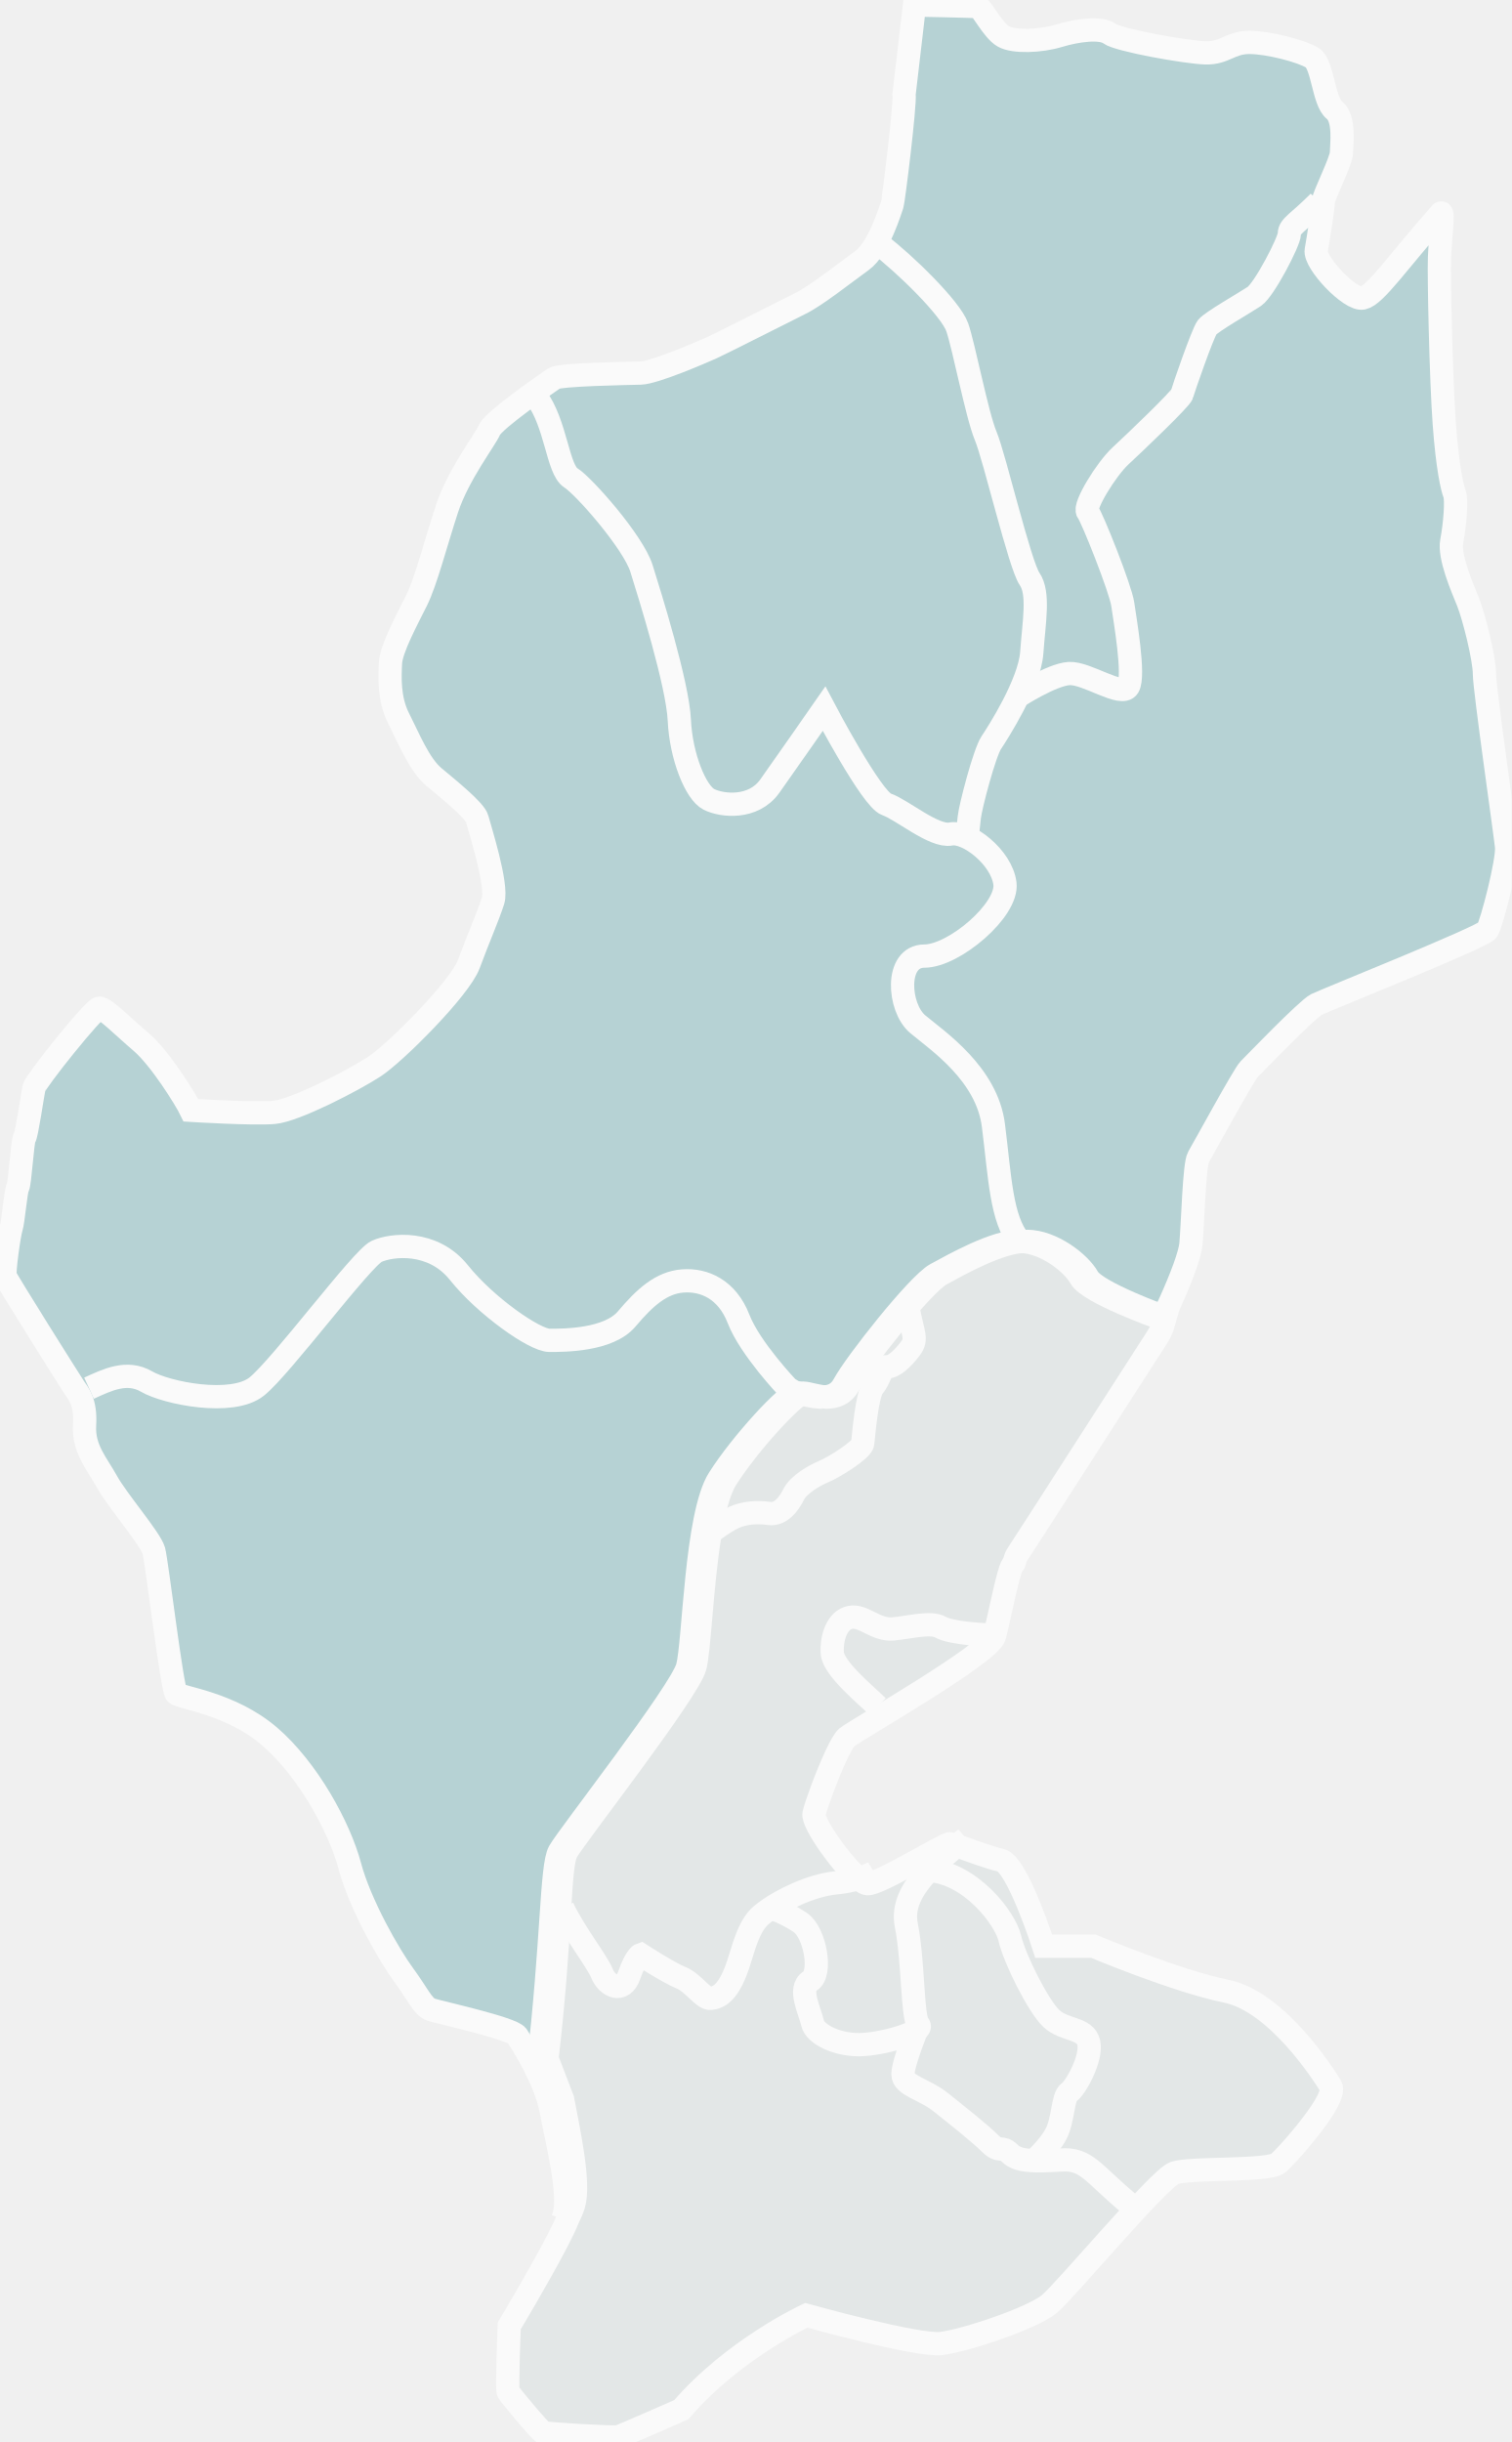
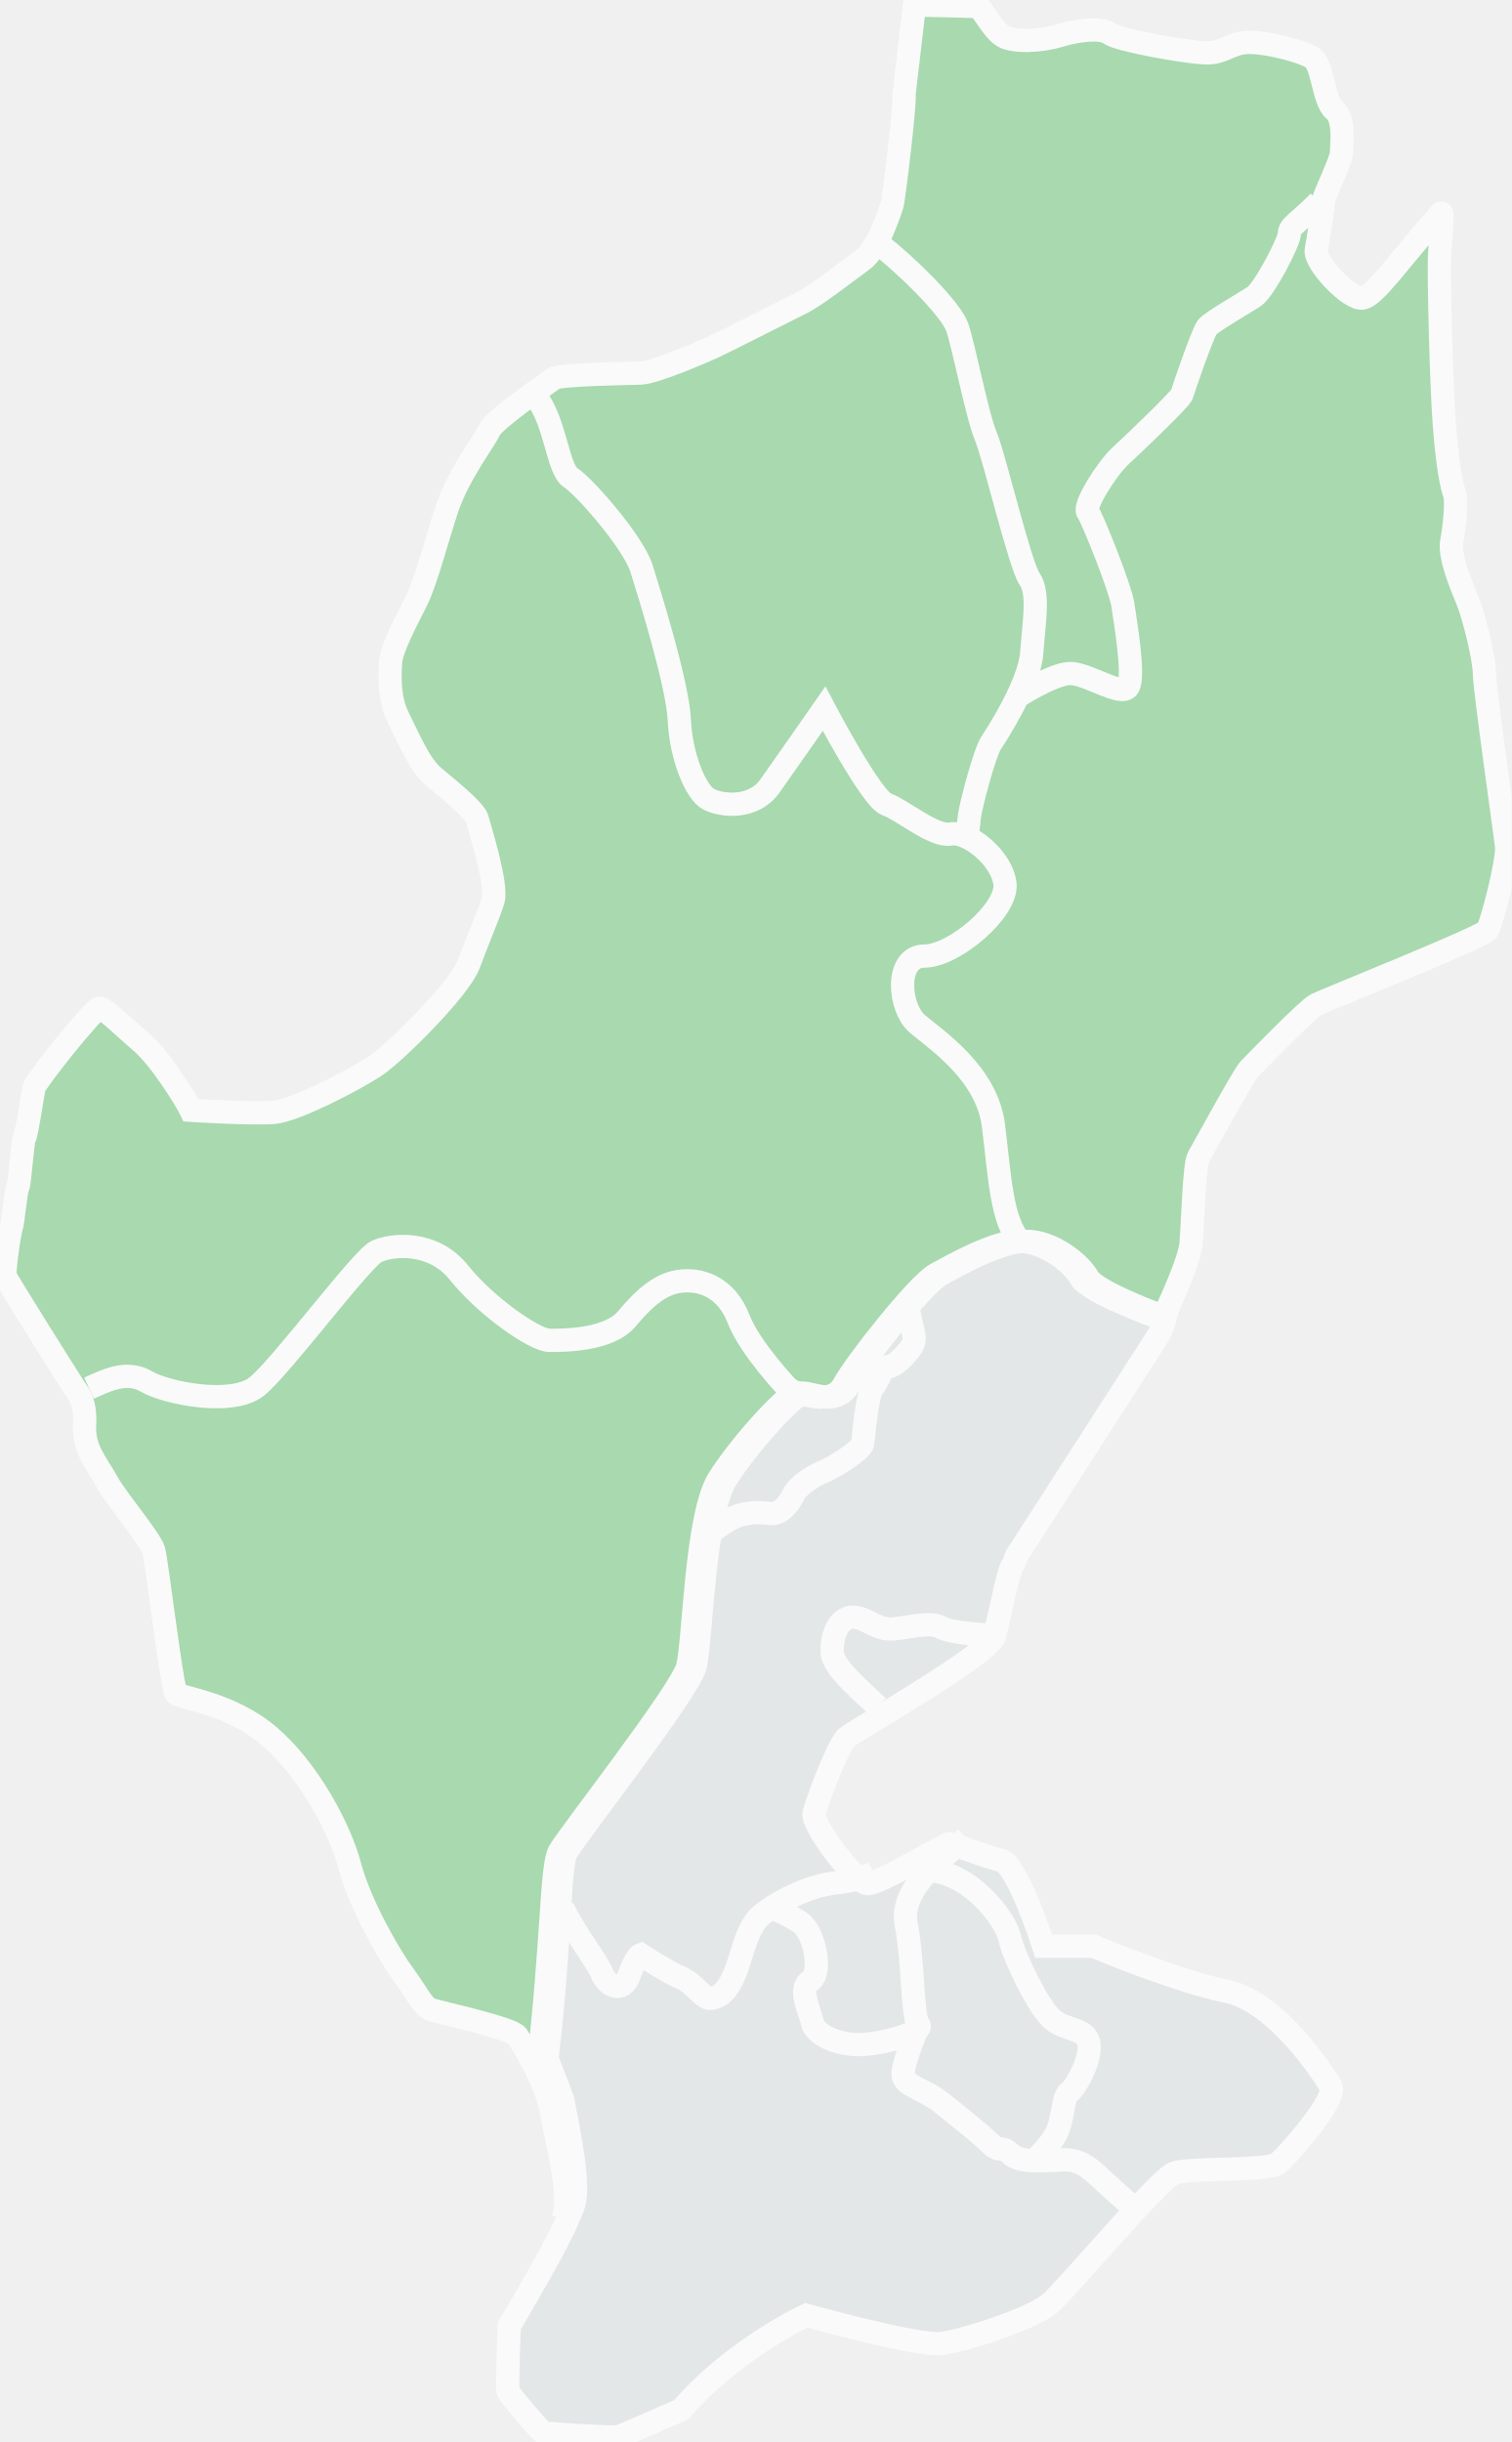
<svg xmlns="http://www.w3.org/2000/svg" width="195" height="315" viewBox="0 0 195 315" fill="none">
-   <g opacity="0.65" clip-path="url(#clip0_1087_5619)">
-     <path d="M191.873 120.002C191.326 120.851 171.031 128.969 169.822 129.573C168.613 130.181 161.787 137.267 161.125 137.936C160.459 138.6 155.145 148.355 154.602 149.263C154.055 150.171 153.876 157.746 153.632 160.47C153.393 163.199 148.985 172.71 146.87 175.679C144.871 178.489 131.996 198.822 130.159 201.637C130.309 201.11 130.45 200.728 130.561 200.574C131.103 199.816 145.482 177.367 147.473 174.312C149.267 171.562 149.16 171.75 149.677 169.912C149.677 169.912 140.77 166.725 139.706 164.81C138.647 162.895 135.042 160.128 131.859 160.128C131.808 160.128 131.757 160.128 131.701 160.132C131.65 160.128 131.594 160.128 131.543 160.128C128.361 160.128 123.06 163.105 120.727 164.382C118.395 165.658 110.334 175.867 108.848 178.635C108.194 179.847 107.13 180.203 106.054 180.216H106.037C104.777 180.152 103.559 179.702 103.012 179.702C102.987 179.702 102.953 179.706 102.918 179.715C101.645 180.032 95.934 186.201 93.042 190.763C92.073 192.297 91.393 195.082 90.894 198.252C89.864 204.755 89.582 212.865 89.014 215.012C88.164 218.203 73.529 236.925 72.469 238.84C71.406 240.755 71.833 249.152 69.924 265.534L71.94 270.8C72.666 274.66 74.217 281.617 73.354 284.436C73.226 284.865 72.957 285.49 72.598 286.24C72.657 286.077 72.713 285.927 72.751 285.798C73.61 282.979 71.799 276.031 71.077 272.166C70.351 268.306 67.361 263.628 66.724 262.626C66.092 261.627 56.621 259.584 55.579 259.22C54.541 258.855 53.858 257.176 52.046 254.721C50.235 252.267 46.429 245.635 45.118 240.682C43.802 235.73 39.722 228.232 34.742 223.961C29.757 219.69 23.281 219.009 22.734 218.465C22.191 217.916 20.243 201.517 19.838 200.017C19.427 198.518 15.079 193.471 13.81 191.158C12.541 188.84 10.73 186.929 10.91 183.84C11.093 180.751 10.094 179.753 9.551 178.935C9.009 178.117 0.854 165.166 0.67 164.622C0.491 164.077 1.17 159.215 1.444 158.397C1.713 157.578 2.033 153.534 2.302 153.127C2.576 152.716 2.892 147.039 3.165 146.765C3.434 146.491 4.207 141.132 4.387 140.313C4.57 139.495 12.089 130.044 12.815 130.044C13.541 130.044 15.758 132.315 18.206 134.406C20.654 136.496 23.96 141.813 24.639 143.222C24.639 143.222 32.61 143.719 35.331 143.492C38.048 143.265 45.571 139.358 48.287 137.589C51.004 135.815 59.343 127.457 60.474 124.364C61.606 121.275 62.965 118.186 63.601 116.185C64.234 114.189 61.833 106.734 61.56 105.646C61.29 104.554 57.89 101.829 55.989 100.24C54.084 98.65 52.683 95.15 51.414 92.652C50.145 90.15 50.282 87.336 50.372 85.519C50.462 83.698 52.499 79.928 53.725 77.474C54.947 75.023 56.216 70.023 57.664 65.615C59.116 61.211 62.602 56.713 63.149 55.44C63.691 54.168 70.757 49.305 71.483 48.804C72.209 48.307 80.817 48.17 82.628 48.123C84.439 48.08 90.603 45.398 91.825 44.854C93.046 44.306 101.338 40.082 103.286 39.126C105.234 38.175 108.903 35.266 111.167 33.63C113.435 31.993 114.884 26.904 115.067 26.497C115.247 26.09 116.806 13.366 116.626 12.136L117.968 0.65C117.968 0.65 125.746 0.792 126.169 0.865C126.597 0.933 128.079 3.911 129.424 4.69C130.766 5.47 134.23 5.329 136.563 4.622C138.899 3.911 142.009 3.486 143.141 4.339C144.269 5.187 153.039 6.747 155.512 6.82C157.985 6.888 158.694 5.47 161.168 5.47C163.641 5.47 167.955 6.605 169.301 7.458C170.642 8.31 170.715 13.057 172.129 14.193C173.543 15.328 173.047 18.734 173.047 19.723C173.047 20.713 170.715 25.327 170.715 25.965C170.715 26.604 170.078 30.716 169.797 32.276C169.51 33.835 174.179 38.801 175.807 38.445C177.43 38.09 180.331 33.767 185.875 27.495C186.26 27.062 185.786 30.948 185.696 33.223C185.602 35.493 185.892 48.971 186.315 54.695C186.738 60.423 187.341 62.938 187.644 63.721C187.943 64.51 187.674 67.753 187.281 69.784C186.888 71.81 188.592 75.704 189.365 77.611C190.134 79.521 191.493 84.971 191.493 86.924C191.493 88.878 194.167 107.403 194.346 109.219C194.53 111.036 192.415 119.154 191.873 120.002Z" fill="#97C2C4" stroke="white" stroke-width="3" stroke-miterlimit="10" />
+   <g opacity="0.65" clip-path="url(#clip0_1786_6577)">
+     <path d="M191.873 120.002C191.326 120.851 171.031 128.969 169.822 129.573C168.613 130.181 161.787 137.267 161.125 137.936C160.459 138.6 155.145 148.355 154.602 149.263C154.055 150.171 153.876 157.746 153.632 160.47C153.393 163.199 148.985 172.71 146.87 175.679C144.871 178.489 131.996 198.822 130.159 201.637C130.309 201.11 130.45 200.728 130.561 200.574C131.103 199.816 145.482 177.367 147.473 174.312C149.267 171.562 149.16 171.75 149.677 169.912C149.677 169.912 140.77 166.725 139.706 164.81C138.647 162.895 135.042 160.128 131.859 160.128C131.808 160.128 131.757 160.128 131.701 160.132C131.65 160.128 131.594 160.128 131.543 160.128C128.361 160.128 123.06 163.105 120.727 164.382C118.395 165.658 110.334 175.867 108.848 178.635C108.194 179.847 107.13 180.203 106.054 180.216H106.037C104.777 180.152 103.559 179.702 103.012 179.702C102.987 179.702 102.953 179.706 102.918 179.715C101.645 180.032 95.934 186.201 93.042 190.763C92.073 192.297 91.393 195.082 90.894 198.252C89.864 204.755 89.582 212.865 89.014 215.012C88.164 218.203 73.529 236.925 72.469 238.84C71.406 240.755 71.833 249.152 69.924 265.534L71.94 270.8C72.666 274.66 74.217 281.617 73.354 284.436C73.226 284.865 72.957 285.49 72.598 286.24C72.657 286.077 72.713 285.927 72.751 285.798C73.61 282.979 71.799 276.031 71.077 272.166C70.351 268.306 67.361 263.628 66.724 262.626C66.092 261.627 56.621 259.584 55.579 259.22C54.541 258.855 53.858 257.176 52.046 254.721C50.235 252.267 46.429 245.635 45.118 240.682C43.802 235.73 39.722 228.232 34.742 223.961C29.757 219.69 23.281 219.009 22.734 218.465C22.191 217.916 20.243 201.517 19.838 200.017C19.427 198.518 15.079 193.471 13.81 191.158C12.541 188.84 10.73 186.929 10.91 183.84C11.093 180.751 10.094 179.753 9.551 178.935C9.009 178.117 0.854 165.166 0.67 164.622C0.491 164.077 1.17 159.215 1.444 158.397C1.713 157.578 2.033 153.534 2.302 153.127C2.576 152.716 2.892 147.039 3.165 146.765C3.434 146.491 4.207 141.132 4.387 140.313C4.57 139.495 12.089 130.044 12.815 130.044C13.541 130.044 15.758 132.315 18.206 134.406C20.654 136.496 23.96 141.813 24.639 143.222C24.639 143.222 32.61 143.719 35.331 143.492C38.048 143.265 45.571 139.358 48.287 137.589C51.004 135.815 59.343 127.457 60.474 124.364C61.606 121.275 62.965 118.186 63.601 116.185C64.234 114.189 61.833 106.734 61.56 105.646C61.29 104.554 57.89 101.829 55.989 100.24C54.084 98.65 52.683 95.15 51.414 92.652C50.145 90.15 50.282 87.336 50.372 85.519C50.462 83.698 52.499 79.928 53.725 77.474C54.947 75.023 56.216 70.023 57.664 65.615C59.116 61.211 62.602 56.713 63.149 55.44C63.691 54.168 70.757 49.305 71.483 48.804C72.209 48.307 80.817 48.17 82.628 48.123C84.439 48.08 90.603 45.398 91.825 44.854C93.046 44.306 101.338 40.082 103.286 39.126C105.234 38.175 108.903 35.266 111.167 33.63C113.435 31.993 114.884 26.904 115.067 26.497C115.247 26.09 116.806 13.366 116.626 12.136L117.968 0.65C117.968 0.65 125.746 0.792 126.169 0.865C126.597 0.933 128.079 3.911 129.424 4.69C130.766 5.47 134.23 5.329 136.563 4.622C138.899 3.911 142.009 3.486 143.141 4.339C144.269 5.187 153.039 6.747 155.512 6.82C157.985 6.888 158.694 5.47 161.168 5.47C163.641 5.47 167.955 6.605 169.301 7.458C170.642 8.31 170.715 13.057 172.129 14.193C173.543 15.328 173.047 18.734 173.047 19.723C173.047 20.713 170.715 25.327 170.715 25.965C170.715 26.604 170.078 30.716 169.797 32.276C169.51 33.835 174.179 38.801 175.807 38.445C177.43 38.09 180.331 33.767 185.875 27.495C186.26 27.062 185.786 30.948 185.696 33.223C185.602 35.493 185.892 48.971 186.315 54.695C186.738 60.423 187.341 62.938 187.644 63.721C187.943 64.51 187.674 67.753 187.281 69.784C186.888 71.81 188.592 75.704 189.365 77.611C190.134 79.521 191.493 84.971 191.493 86.924C191.493 88.878 194.167 107.403 194.346 109.219C194.53 111.036 192.415 119.154 191.873 120.002Z" fill="#39B54A" fill-opacity="0.6" stroke="white" stroke-width="3" stroke-miterlimit="10" />
    <path d="M171.685 270C171.001 272.498 165.999 278.084 164.901 279.031C163.632 280.119 153.487 279.575 151.492 280.303C149.497 281.027 137.536 295.388 135.362 297.204C133.188 299.021 124.491 301.93 121.411 302.294C118.331 302.658 104.012 298.657 104.012 298.657C104.012 298.657 94.588 303.022 87.886 310.836C87.886 310.836 80.227 314.199 79.774 314.332C79.321 314.469 70.487 313.968 70.082 313.788C69.671 313.608 65.733 308.883 65.549 308.519C65.37 308.155 65.686 300.023 65.686 300.023C65.686 300.023 65.904 299.659 66.275 299.038C67.852 296.373 72.149 289.022 73.23 286.25C73.23 286.25 73.231 286.247 73.234 286.241C73.593 285.491 73.862 284.866 73.99 284.438C74.853 281.619 73.302 274.661 72.576 270.801L70.56 265.536C72.469 249.153 72.042 240.756 73.106 238.841C74.165 236.926 88.8 218.205 89.65 215.013C90.219 212.867 90.5 204.757 91.53 198.253C92.03 195.083 92.709 192.299 93.679 190.765C96.57 186.202 102.282 180.033 103.555 179.716C103.589 179.707 103.623 179.703 103.649 179.703C104.196 179.703 105.413 180.153 106.673 180.217H106.69C107.767 180.204 108.83 179.849 109.484 178.636C110.971 175.869 119.031 165.66 121.364 164.383C123.696 163.106 128.997 160.129 132.18 160.129C132.231 160.129 132.286 160.129 132.338 160.133C132.393 160.129 132.444 160.129 132.496 160.129C135.678 160.129 139.284 162.896 140.343 164.811C141.407 166.726 150.313 169.914 150.313 169.914C149.796 171.752 149.903 171.563 148.109 174.314C146.118 177.368 131.74 199.817 131.197 200.575C131.086 200.73 130.945 201.111 130.796 201.638C130.689 201.796 130.62 201.899 130.591 201.942C130.095 202.628 129.1 207.687 128.472 210.326C128.408 210.588 128.352 210.823 128.297 211.029C127.694 213.329 110.355 223.174 109.24 224.113C108.894 224.404 108.386 225.321 107.839 226.486C107.839 226.499 107.831 226.512 107.822 226.525C106.609 229.138 105.216 232.981 105.011 233.957C104.755 235.157 108.736 240.696 110.915 242.449C111.317 242.774 111.658 242.971 111.897 242.984C113.435 243.074 121.953 237.745 122.56 237.835C122.735 237.86 123.218 238.023 123.858 238.246C125.388 238.781 127.81 239.677 129.1 239.955C131.231 240.414 134.64 251.043 134.64 251.043H141.043C141.043 251.043 151.672 255.524 158.199 256.856C164.722 258.189 170.702 267.519 171.667 269.096C171.796 269.306 171.791 269.619 171.685 270Z" fill="#DCE2E2" stroke="white" stroke-width="3" stroke-miterlimit="10" />
    <path d="M131.701 160.133C134.845 160.218 138.348 162.922 139.39 164.807C140.454 166.722 149.36 169.913 149.36 169.913" stroke="white" stroke-width="3" stroke-miterlimit="10" />
    <path d="M106.037 180.218C104.824 180.226 103.59 179.811 102.919 179.716C102.838 179.703 102.761 179.699 102.697 179.699C101.638 179.699 95.696 186.083 92.727 190.761C89.758 195.443 89.544 211.822 88.698 215.013C87.848 218.205 73.213 236.922 72.154 238.837C71.09 240.752 71.304 250.328 69.394 266.706" stroke="white" stroke-width="3" stroke-miterlimit="10" />
    <path d="M11.486 179.065C13.819 178.002 16.365 176.726 18.911 178.212C21.456 179.699 29.94 181.404 33.123 178.85C36.305 176.297 46.698 162.258 48.608 161.405C50.517 160.553 55.818 159.915 59.214 164.173C62.61 168.431 68.971 172.896 70.88 172.896C72.79 172.896 78.518 172.895 80.851 170.128C83.183 167.36 85.306 165.45 88.061 165.235C90.817 165.021 93.79 166.298 95.272 170.128C96.754 173.958 101.637 179.065 101.637 179.065L102.696 179.703" stroke="white" stroke-width="3" stroke-miterlimit="10" />
    <path d="M69.18 51.213C71.726 54.614 71.939 60.574 73.635 61.636C75.331 62.699 81.696 69.935 82.755 73.336C83.815 76.738 87.42 88.228 87.633 92.906C87.847 97.584 89.757 102.267 91.453 103.115C93.148 103.964 97.181 104.392 99.3 101.414C101.418 98.437 106.301 91.415 106.301 91.415C106.301 91.415 112.452 103.115 114.362 103.754C116.271 104.392 120.513 108.008 122.636 107.584C124.759 107.159 129.21 110.561 129.637 113.967C130.065 117.373 123.063 123.328 119.244 123.328C115.425 123.328 115.853 129.994 118.394 132.119C120.936 134.244 127.305 138.502 128.151 145.168C128.997 151.834 129.142 157.224 131.543 160.129" stroke="white" stroke-width="3" stroke-miterlimit="10" />
    <path d="M113.303 31.428C116.694 33.981 122.636 39.795 123.482 42.207C124.328 44.619 126.028 53.551 127.16 56.246C128.292 58.941 131.543 72.838 132.816 74.68C134.089 76.523 133.38 80.211 133.098 84.183C132.816 88.154 128.715 94.537 127.865 95.81C127.015 97.082 125.178 104.035 125.037 105.453C124.896 106.871 124.755 108.007 124.755 108.007" stroke="white" stroke-width="3" stroke-miterlimit="10" />
    <path d="M170.147 26.039C167.46 28.734 166.328 29.158 166.328 30.152C166.328 31.146 163.078 37.383 161.805 38.236C160.532 39.089 156.29 41.496 155.726 42.207C155.162 42.919 152.616 50.292 152.475 50.857C152.334 51.423 146.396 57.099 144.555 58.8C142.714 60.501 139.745 65.325 140.314 66.031C140.882 66.738 144.555 75.958 144.837 77.946C145.119 79.934 146.392 87.165 145.546 88.583C144.701 90.001 140.173 86.741 137.909 86.882C135.645 87.024 131.262 89.86 131.262 89.86" stroke="white" stroke-width="3" stroke-miterlimit="10" />
    <path d="M72.576 246.072C74.063 249.263 77.032 252.986 77.668 254.58C78.305 256.174 80.321 257.24 81.167 254.794C82.012 252.348 82.653 252.134 82.653 252.134C82.653 252.134 86.258 254.473 87.852 255.111C89.445 255.749 90.714 257.879 91.671 257.772C92.628 257.664 94.11 257.24 95.49 252.558C96.87 247.875 97.715 247.344 99.202 246.281C100.688 245.219 104.503 243.197 107.792 242.88C111.082 242.563 112.777 241.496 112.777 241.496" stroke="white" stroke-width="3" stroke-miterlimit="10" />
    <path d="M113.197 220.118C111.817 218.735 107.468 215.226 107.362 213.204C107.255 211.182 107.998 208.95 109.694 208.628C111.39 208.307 112.983 210.329 115.209 210.119C117.434 209.909 120.087 209.164 121.36 209.905C122.633 210.646 126.768 210.86 126.768 210.86H127.405" stroke="white" stroke-width="3" stroke-miterlimit="10" />
    <path d="M117.122 168.637C117.759 172.145 118.395 172.677 117.438 173.953C116.481 175.23 115.213 176.4 114.469 176.292C113.726 176.185 113.517 177.886 112.667 178.846C111.817 179.805 111.394 185.332 111.287 186.185C111.18 187.037 107.575 189.269 106.302 189.8C105.029 190.332 103.013 191.501 102.376 192.778C101.74 194.055 100.68 195.438 99.194 195.224C97.707 195.01 96.011 195.117 94.631 195.755C93.252 196.394 90.812 198.309 90.812 198.309" stroke="white" stroke-width="3" stroke-miterlimit="10" />
    <path d="M124.598 237.109C121.735 239.556 115.956 243.518 116.908 248.304C117.861 253.089 117.652 260.325 118.497 261.173C119.343 262.022 114.572 263.513 111.394 263.727C108.215 263.941 105.136 262.45 104.819 260.959C104.503 259.468 102.91 256.491 104.503 255.535C106.097 254.58 105.14 249.259 103.23 247.983C101.321 246.706 99.625 246.175 99.625 246.175" stroke="white" stroke-width="3" stroke-miterlimit="10" />
    <path d="M145.78 284.364C140.902 280.324 140.24 278.409 136.844 278.619C133.448 278.829 131.329 278.833 130.27 277.766C129.21 276.7 128.997 277.766 127.724 276.49C126.451 275.213 123.482 272.874 121.359 271.173C119.236 269.472 116.48 269.044 116.48 267.557C116.48 266.071 118.497 261.174 118.497 261.174" stroke="white" stroke-width="3" stroke-miterlimit="10" />
    <path d="M119.664 241.248C125.179 241.531 129.703 247.49 130.271 250.039C130.839 252.588 133.949 258.83 135.645 260.394C137.34 261.958 140.027 261.529 140.455 263.513C140.882 265.496 138.759 269.326 137.909 269.896C137.059 270.466 137.199 273.443 136.213 275.286C135.226 277.128 133.244 278.833 133.244 278.833" stroke="white" stroke-width="3" stroke-miterlimit="10" />
  </g>
  <defs>
-     <clipPath id="clip0_1087_5619">
+     <clipPath id="clip0_1786_6577">
      <rect width="195" height="315" fill="white" />
    </clipPath>
  </defs>
</svg>
